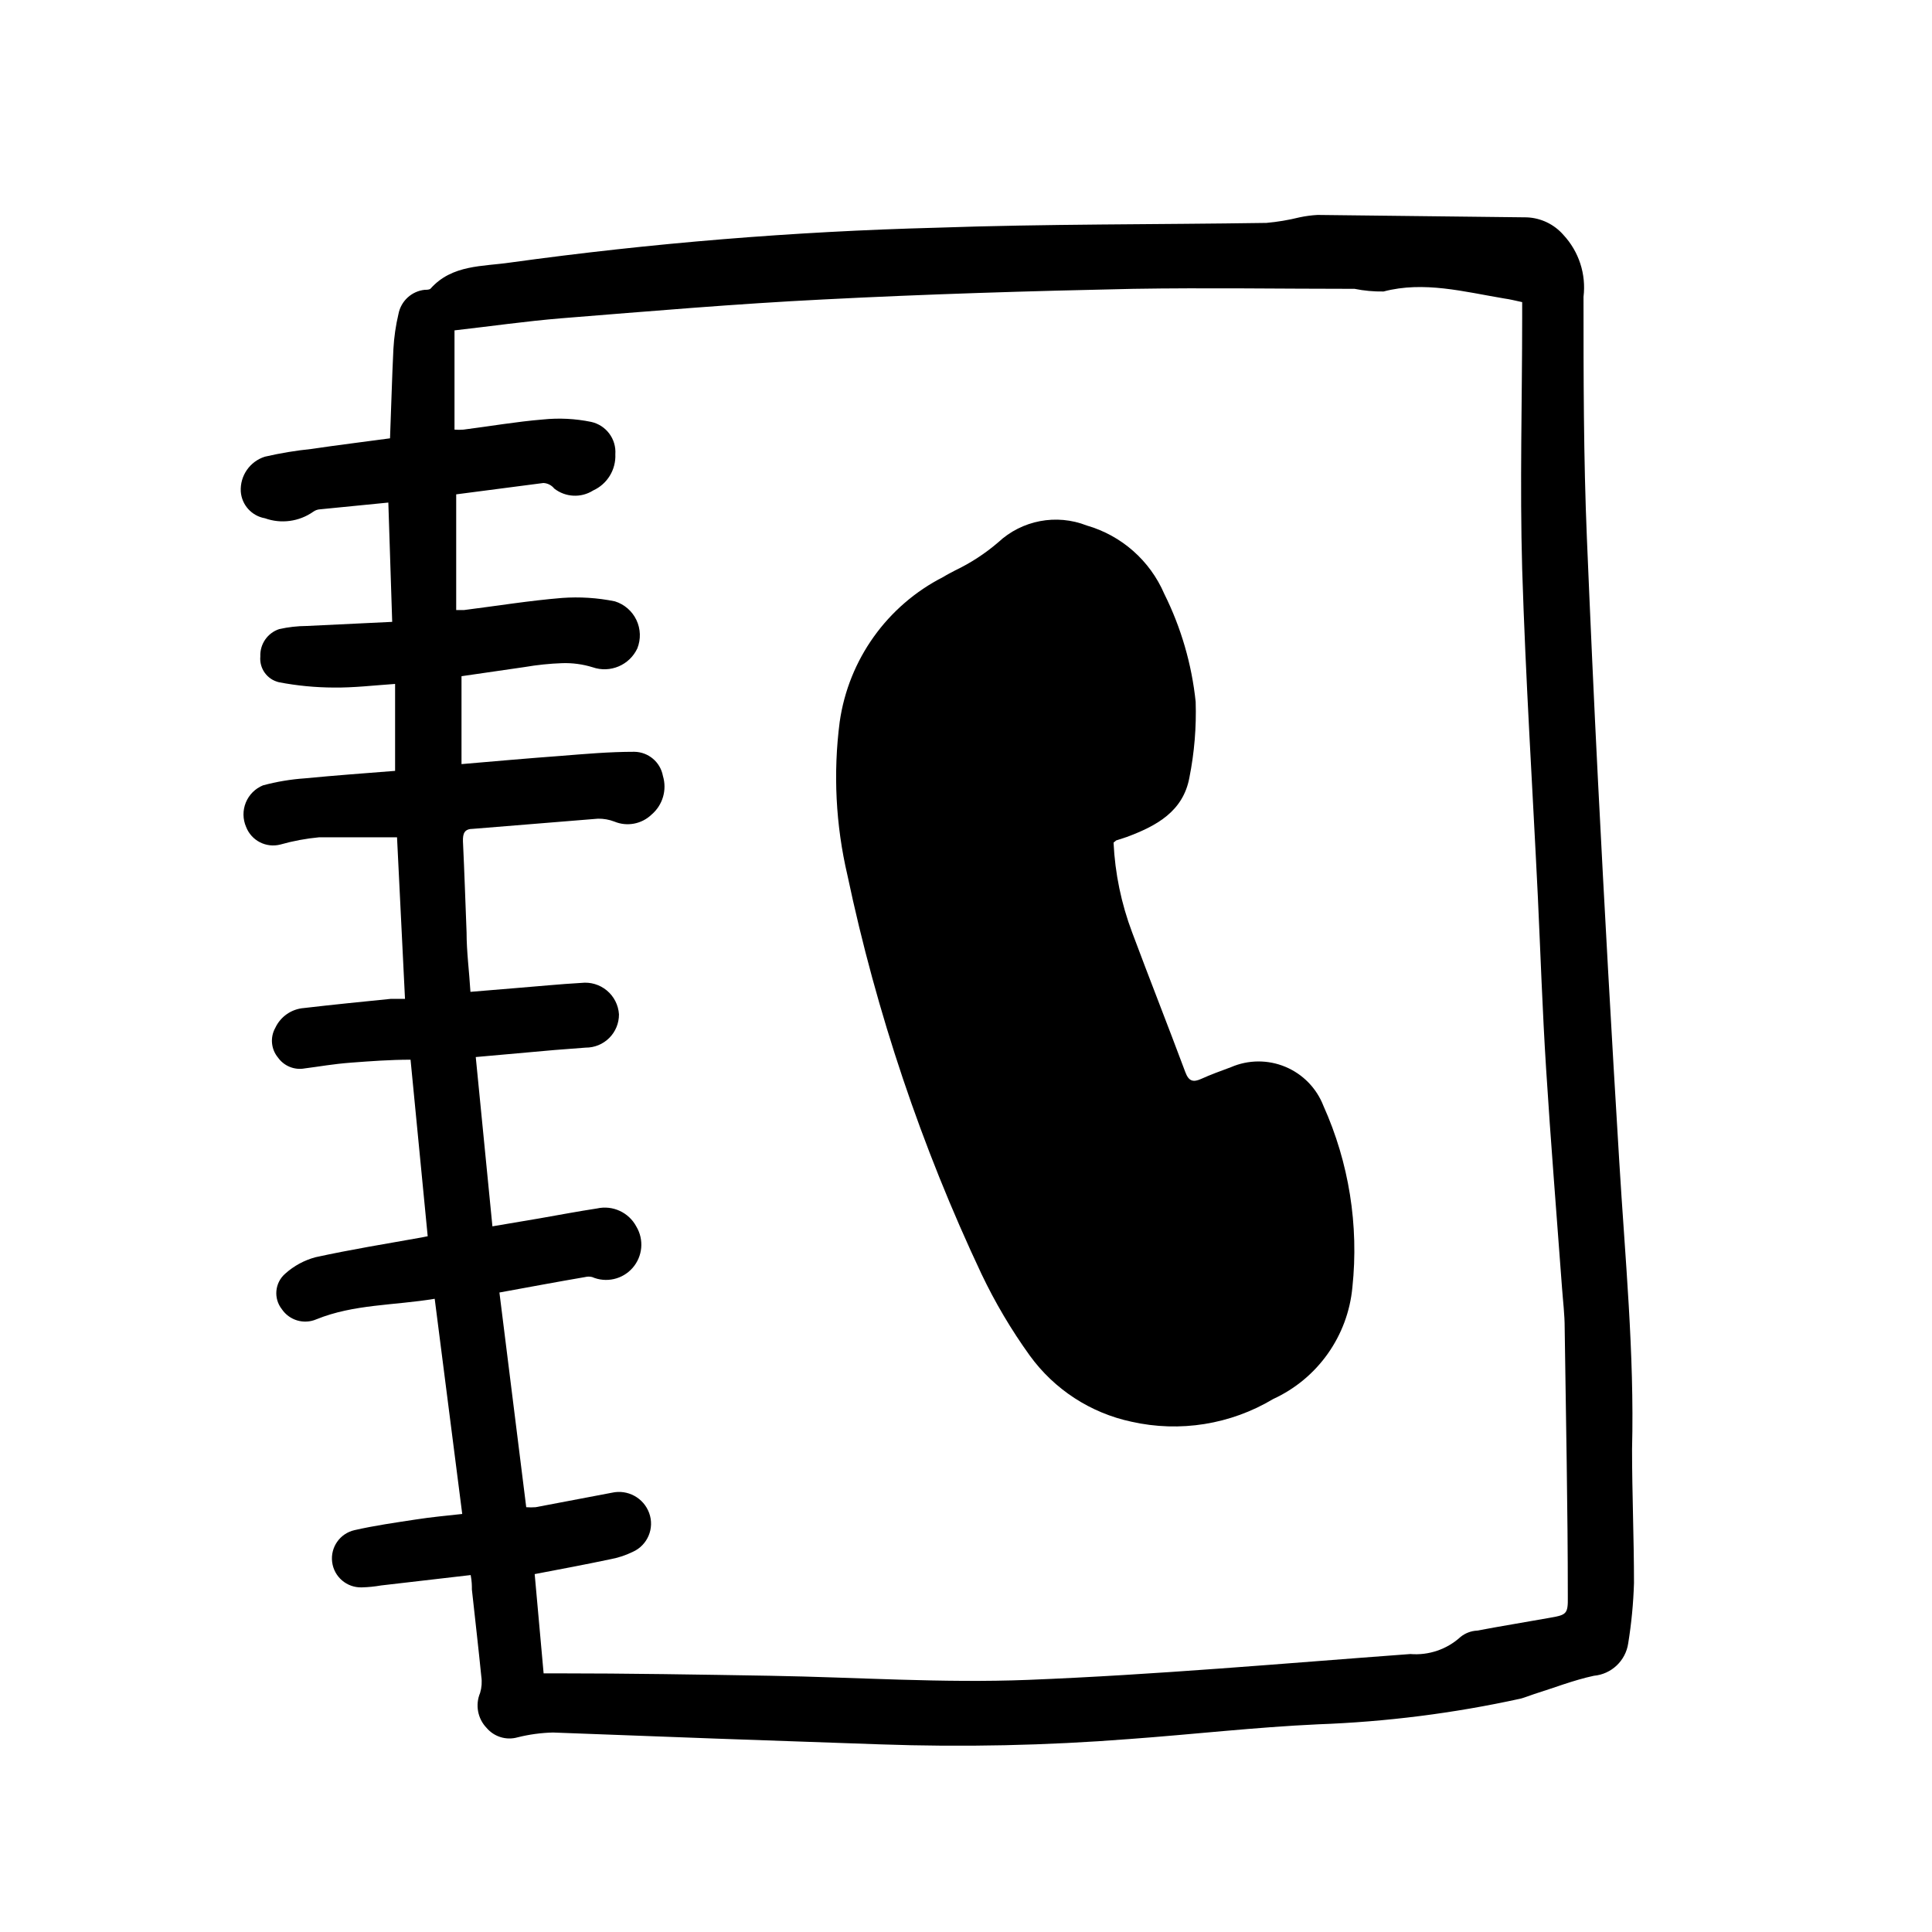
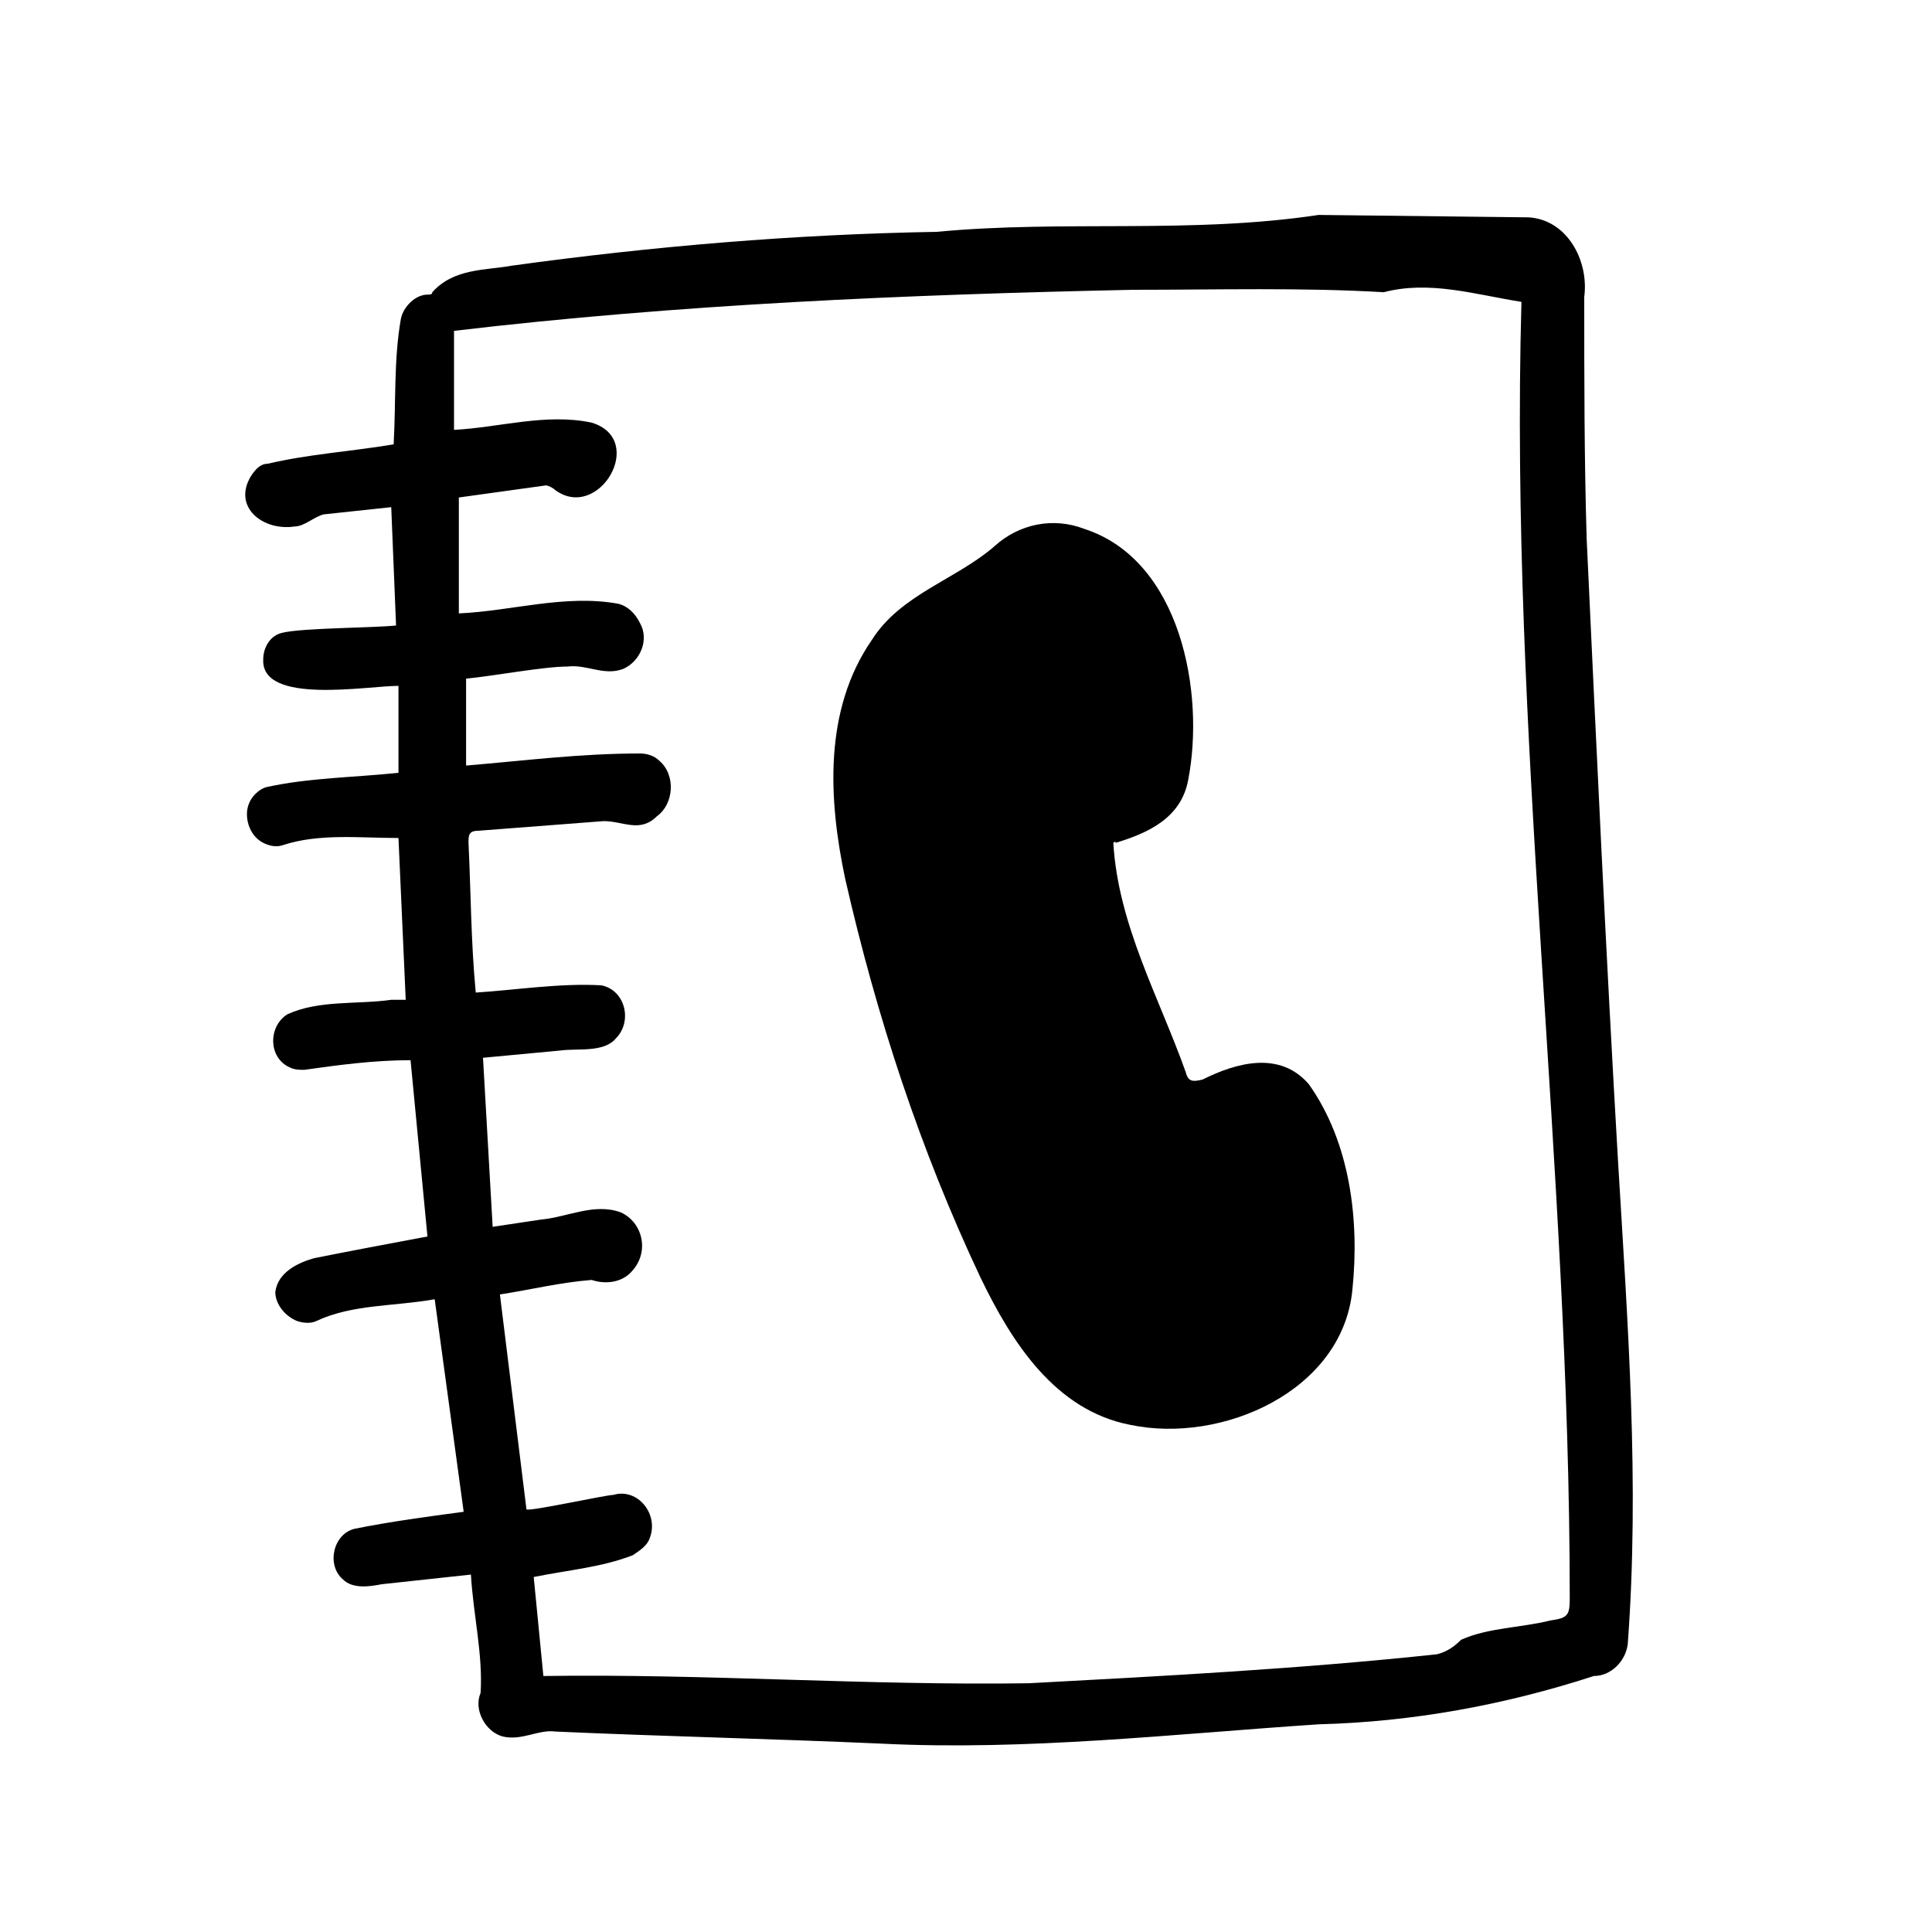
- <svg xmlns="http://www.w3.org/2000/svg" viewBox="0 0 80 80" fill="none">
-   <path d="M18 53.78c-1.69.28-3.35.22-4.9.85a1.17 1.17 0 01-1.43-.42 1.07 1.07 0 01.14-1.47 3.061 3.061 0 011.25-.68c1.46-.32 2.94-.56 4.4-.82l.25-.05-.71-7.31c-.84 0-1.64.06-2.44.12s-1.3.16-1.94.24a1.11 1.11 0 01-1.11-.45 1.09 1.09 0 01-.11-1.23 1.43 1.43 0 011.19-.82c1.2-.14 2.4-.26 3.6-.38h.58l-.33-6.69h-3.22a9.004 9.004 0 00-1.61.3 1.2 1.2 0 01-1.42-.73 1.299 1.299 0 01.7-1.72 9.06 9.06 0 011.73-.29c1.24-.12 2.47-.21 3.74-.31v-3.6c-.88.06-1.71.16-2.54.15a12.3 12.3 0 01-2.27-.22 1 1 0 01-.77-1.07 1.14 1.14 0 01.78-1.13 5.379 5.379 0 011.14-.13l3.54-.17-.16-4.94-2.83.28a.53.53 0 00-.28.1 2.19 2.19 0 01-2 .27 1.21 1.21 0 01-1-1.11 1.43 1.43 0 011-1.44c.636-.147 1.28-.254 1.93-.32 1.07-.16 2.15-.29 3.25-.44.05-1.26.08-2.48.14-3.7.027-.489.097-.974.21-1.45a1.24 1.24 0 011.09-1c.08 0 .19 0 .24-.05.89-1 2.16-.91 3.31-1.08a159.509 159.509 0 0117.61-1.44c4.56-.16 9.13-.13 13.69-.2A9.07 9.07 0 0053.81 9a4.86 4.86 0 01.75-.1l8.66.1a2.12 2.12 0 011.52.73 3.191 3.191 0 01.83 2.56c0 3.33 0 6.65.14 10 .14 3.35.29 6.71.46 10.06.267 5.253.56 10.5.88 15.74.24 4 .63 7.93.53 11.92 0 1.84.08 3.69.08 5.54a19.221 19.221 0 01-.24 2.5A1.58 1.58 0 0166 69.39c-.84.18-1.65.5-2.48.76-.19.06-.37.14-.57.19a47.003 47.003 0 01-8.37 1.06c-2.61.12-5.21.42-7.82.61a91.168 91.168 0 01-10.32.22 2854.89 2854.89 0 01-13.54-.49 6.672 6.672 0 00-1.47.2 1.24 1.24 0 01-1.28-.39 1.34 1.34 0 01-.27-1.45 1.56 1.56 0 00.05-.68c-.12-1.2-.26-2.4-.39-3.6 0-.16 0-.33-.05-.6l-3.71.43a5.421 5.421 0 01-.8.08 1.2 1.2 0 01-.3-2.37c.83-.19 1.68-.31 2.53-.44.64-.1 1.29-.16 1.93-.23L18 53.78zm2.39-3l1.95-.33c.8-.14 1.59-.29 2.38-.41a1.48 1.48 0 011.63.75 1.46 1.46 0 01-1.83 2.09.59.59 0 00-.29 0c-1.17.2-2.34.42-3.55.64l1.11 8.89c.13.01.26.01.39 0l3.16-.6a1.33 1.33 0 011.54.84 1.28 1.28 0 01-.68 1.61c-.3.146-.62.25-.95.31-1 .21-2 .4-3.11.61l.37 4.11h.53c2.95 0 5.91.05 8.86.1 3.56.06 7.12.31 10.67.17 5.28-.21 10.55-.68 15.83-1.07a2.75 2.75 0 002.08-.71 1.18 1.18 0 01.69-.26c1-.19 2-.35 3-.53.7-.12.76-.16.75-.87 0-3.71-.08-7.42-.13-11.13 0-.56-.07-1.11-.11-1.66-.22-3-.47-6.06-.66-9.09-.15-2.36-.23-4.73-.34-7.09-.22-4.53-.51-9.06-.65-13.59-.1-3.47 0-7 0-10.42v-.63c-.28-.06-.51-.12-.74-.15-1.67-.28-3.33-.73-5-.29a5.576 5.576 0 01-1.2-.11c-3.06 0-6.11-.05-9.17 0-4.28.09-8.56.22-12.83.44-3.62.18-7.23.49-10.85.78-1.46.12-2.92.33-4.42.5v4.11c.123.01.247.01.37 0 1.1-.14 2.19-.33 3.29-.42a6.57 6.57 0 012 .1 1.28 1.28 0 011 1.34 1.57 1.57 0 01-.92 1.5 1.4 1.4 0 01-1.61-.08.61.61 0 00-.45-.23l-3.61.47v4.79h.33c1.35-.17 2.7-.39 4.05-.5a8.051 8.051 0 012.19.14 1.47 1.47 0 01.93 1.95 1.5 1.5 0 01-1.85.78 3.84 3.84 0 00-1.26-.17c-.52.018-1.038.072-1.55.16l-2.62.38v3.64c1.4-.12 2.75-.24 4.11-.34 1-.08 2-.17 3.05-.17a1.22 1.22 0 011.18 1 1.52 1.52 0 01-.47 1.6 1.43 1.43 0 01-1.54.29 1.81 1.81 0 00-.68-.12l-5.17.42c-.36 0-.43.19-.42.52.06 1.25.1 2.51.15 3.77 0 .81.11 1.62.16 2.46l1.93-.16c.89-.07 1.77-.16 2.66-.21a1.4 1.4 0 011.56 1.3 1.37 1.37 0 01-1.38 1.38l-1.3.1-3.25.29.69 7.01z" fill="#000" />
-   <path d="M46.11 34.89c.06 1.273.32 2.528.77 3.72.72 1.93 1.48 3.85 2.2 5.78.14.38.32.44.67.28.35-.16.81-.33 1.22-.48a2.88 2.88 0 013.83 1.6A14.581 14.581 0 0156 53.3a5.67 5.67 0 01-3.28 4.63 8 8 0 01-5.87.94 7 7 0 01-4.21-2.74 21.917 21.917 0 01-2-3.38 75.146 75.146 0 01-5.55-16.51 17.832 17.832 0 01-.32-6.35 8 8 0 014.29-6c.16-.1.32-.18.49-.27a8.117 8.117 0 001.78-1.16 3.5 3.5 0 013.67-.7 5 5 0 013.21 2.83 13.06 13.06 0 011.3 4.47 13.831 13.831 0 01-.26 3.14c-.26 1.4-1.36 2-2.6 2.46l-.43.14-.11.09z" fill="#000" />
+ <svg xmlns="http://www.w3.org/2000/svg" viewBox="0 0 80 80">
+   <path d="M18 53.8c-1.7.3-3.4.2-4.9.9-.2.1-.5.1-.8 0-.5-.2-.9-.7-.9-1.2.1-.8.9-1.2 1.6-1.4 1.5-.3 3.1-.6 4.7-.9l-.7-7.3c-1.5 0-3 .2-4.4.4-.2 0-.4 0-.6-.1-.9-.4-.9-1.7-.1-2.2 1.3-.6 2.9-.4 4.3-.6h.6l-.3-6.7c-1.6 0-3.3-.2-4.8.3-.3.1-.6 0-.8-.1-.6-.3-.8-1.1-.6-1.6.1-.3.4-.6.7-.7 1.8-.4 3.6-.4 5.5-.6v-3.6c-1.3 0-5.7.8-5.6-1.1 0-.5.3-1 .8-1.1.8-.2 3.8-.2 4.7-.3l-.2-4.9-2.8.3c-.4.1-.8.5-1.2.5-1.3.2-2.6-.8-1.8-2.1.2-.3.4-.5.7-.5 1.7-.4 3.4-.5 5.2-.8.1-1.8 0-3.5.3-5.2.1-.5.6-1 1.1-1 .1 0 .2 0 .2-.1.9-1 2.2-.9 3.3-1.1 5.8-.8 11.7-1.3 17.6-1.4 5.2-.5 10.5.1 15.8-.7l8.7.1c1.6.1 2.5 1.8 2.3 3.3 0 3.3 0 6.7.1 10 .4 8.6.8 17.2 1.3 25.8.4 6.7.9 13.3.4 20-.1.7-.7 1.3-1.4 1.3-3.7 1.2-7.5 1.9-11.4 2-6 .4-12.1 1.1-18.1.8-4.5-.2-9-.3-13.5-.5-.7-.1-1.4.4-2.2.2-.7-.2-1.2-1.1-.9-1.8.1-1.6-.3-3.2-.4-4.9l-3.7.4c-.5.1-1.2.2-1.6-.2-.7-.6-.4-1.9.5-2.1 1.5-.3 3-.5 4.5-.7L18 53.8zm2.4-3l2-.3c1.1-.1 2.2-.7 3.3-.3.9.4 1.2 1.6.5 2.4-.4.5-1.1.6-1.7.4-1.3.1-2.5.4-3.8.6l1.1 8.9c.1.1 3.3-.6 3.6-.6 1-.3 1.9.8 1.5 1.8-.1.3-.4.5-.7.7-1.3.5-2.6.6-4.1.9l.4 4.1c6.7-.1 13.4.4 20.1.3 5.6-.3 11.3-.6 16.9-1.2.4-.1.7-.3 1-.6 1.1-.5 2.5-.5 3.7-.8.7-.1.8-.2.8-.9 0-17.9-2.5-35.8-2-53.7-1.9-.3-3.8-.9-5.7-.4-3.4-.2-6.9-.1-10.4-.1-9.4.2-18.8.6-28.1 1.7v4.1c1.9-.1 3.8-.7 5.7-.3 2.3.7.3 4.1-1.5 2.8-.1-.1-.3-.2-.4-.2l-3.6.5v4.8c2.2-.1 4.4-.8 6.6-.4.4.1.7.4.9.8.4.7 0 1.6-.7 1.9-.8.3-1.5-.2-2.3-.1-1 0-3.1.4-4.2.5v3.6c2.4-.2 4.7-.5 7.2-.5.3 0 .6.1.8.3.7.6.6 1.8-.1 2.3-.7.7-1.4.2-2.2.2l-5.2.4c-.4 0-.4.2-.4.5.1 2.1.1 4.1.3 6.2 1.6-.1 3.5-.4 5.2-.3 1 .2 1.3 1.5.6 2.2-.5.6-1.6.4-2.3.5l-3.2.3.4 7z" />
+   <path d="M46.1 34.9c.2 3.4 1.9 6.4 3 9.5.1.4.3.4.7.3 1.4-.7 3.2-1.2 4.4.2 1.7 2.4 2.1 5.6 1.8 8.5-.4 4.2-5.4 6.4-9.2 5.6-3.1-.6-4.9-3.4-6.2-6.1-2.5-5.3-4.3-10.8-5.6-16.5-.7-3.3-.9-7 1.1-9.9 1.2-1.9 3.5-2.5 5.1-3.9 1-.9 2.4-1.2 3.7-.7 4 1.3 5 6.8 4.3 10.4-.3 1.6-1.7 2.2-3 2.6 0-.1-.1 0-.1 0z" />
</svg>
